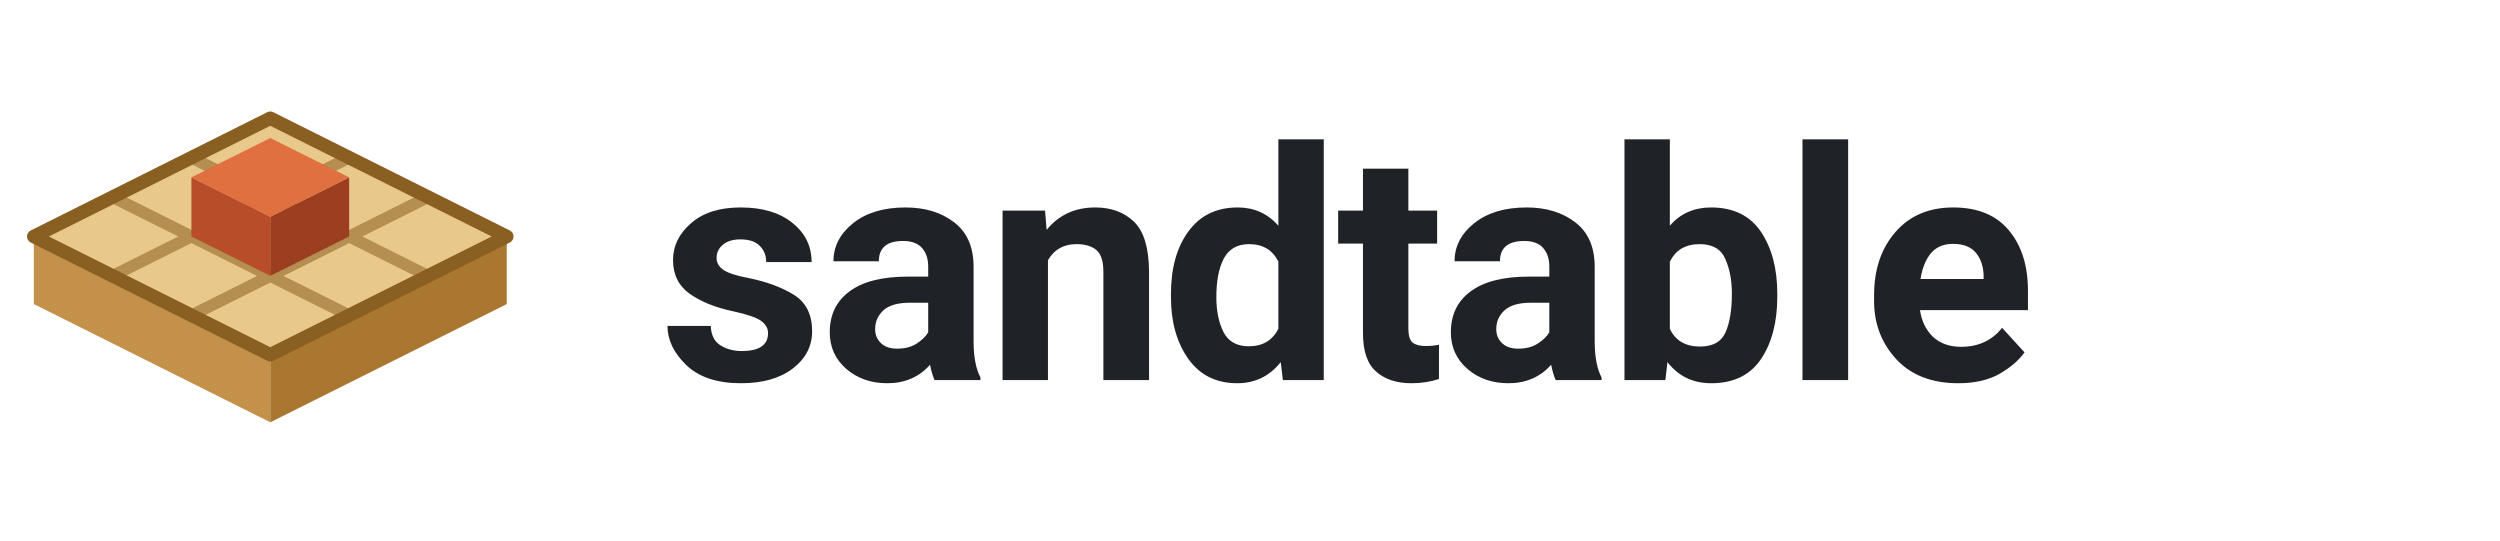
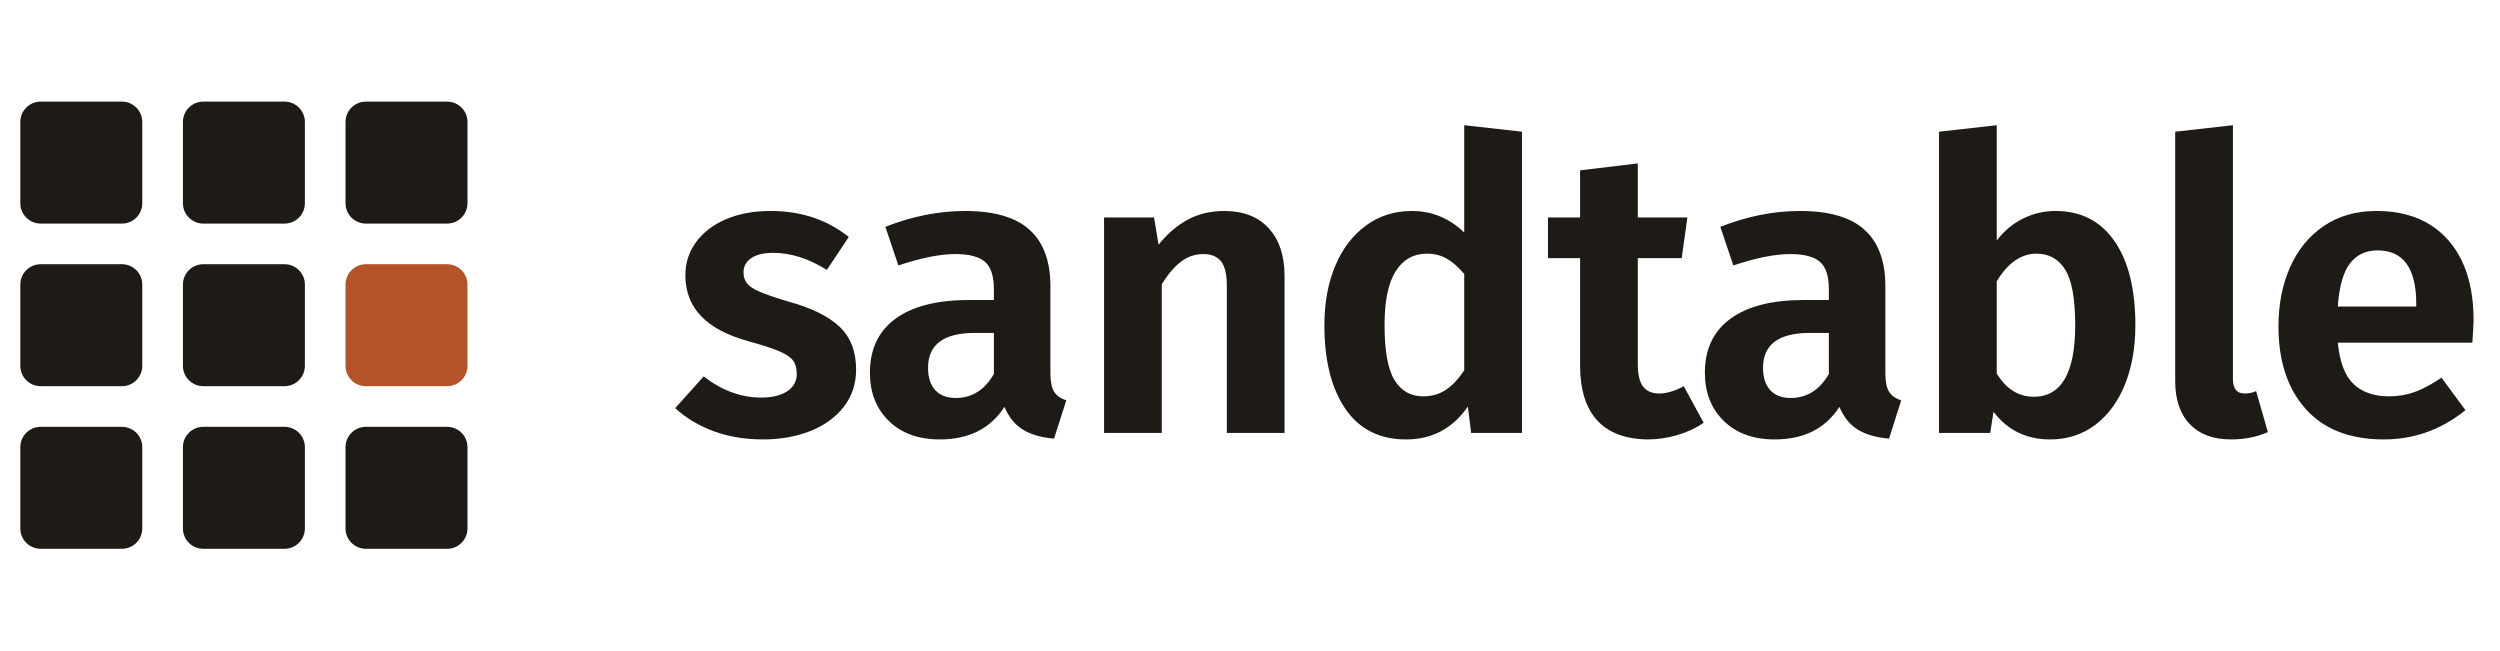
- <svg xmlns="http://www.w3.org/2000/svg" viewBox="0 0 148 32" width="148" height="32">
-   <path d="M2 14 16 21 16 25 2 18Z" fill="#C4914A" />
-   <path d="M16 21 30 14 30 18 16 25Z" fill="#A9772F" />
-   <path d="M16 7 30 14 16 21 2 14Z" fill="#E9C98B" stroke="#8A5F22" stroke-width=".8" stroke-linejoin="round" />
-   <path d="M20.67 9.33 6.67 16.33M25.33 11.67 11.33 18.67M11.33 9.33 25.33 16.33M6.67 11.67 20.67 18.67" stroke="#8A5F22" stroke-width=".7" stroke-opacity=".55" fill="none" />
-   <path d="M11.33 10.5 16 12.83 16 16.33 11.33 14Z" fill="#B84E29" />
-   <path d="M16 12.83 20.67 10.5 20.67 14 16 16.33Z" fill="#9C3F20" />
-   <path d="M16 8.17 20.67 10.5 16 12.83 11.33 10.5Z" fill="#E0703F" />
-   <text x="39" y="22.5" fill="#1F2328" font-family="ui-sans-serif, system-ui, -apple-system, 'Segoe UI', Roboto, 'Helvetica Neue', Arial, sans-serif" font-size="19" font-weight="600" letter-spacing="-0.3">sandtable</text>
+ <svg xmlns="http://www.w3.org/2000/svg" viewBox="0 0 123 32" width="123" height="32">
+   <g fill="#1E1A16">
+     <rect x="1" y="5" width="6" height="6" rx="1" />
+     <rect x="9" y="5" width="6" height="6" rx="1" />
+     <rect x="17" y="5" width="6" height="6" rx="1" />
+     <rect x="1" y="13" width="6" height="6" rx="1" />
+     <rect x="9" y="13" width="6" height="6" rx="1" />
+     <rect x="1" y="21" width="6" height="6" rx="1" />
+     <rect x="9" y="21" width="6" height="6" rx="1" />
+     <rect x="17" y="21" width="6" height="6" rx="1" />
+     <path transform="translate(33 21.3)" d="M8.76 -9.64 7.68 -8.02Q6.34 -8.86 5.04 -8.86Q4.34 -8.86 3.96 -8.6Q3.58 -8.34 3.58 -7.9Q3.58 -7.58 3.75 -7.36Q3.92 -7.14 4.39 -6.94Q4.86 -6.74 5.8 -6.46Q7.48 -6 8.3 -5.23Q9.12 -4.46 9.12 -3.12Q9.12 -2.06 8.51 -1.28Q7.9 -0.5 6.86 -0.09Q5.82 0.32 4.54 0.32Q3.2 0.32 2.1 -0.09Q1 -0.5 0.22 -1.22L1.62 -2.78Q2.96 -1.74 4.46 -1.74Q5.26 -1.74 5.73 -2.05Q6.2 -2.36 6.2 -2.9Q6.2 -3.32 6.02 -3.56Q5.84 -3.8 5.36 -4.01Q4.88 -4.22 3.86 -4.5Q2.26 -4.94 1.49 -5.75Q0.72 -6.56 0.72 -7.76Q0.72 -8.66 1.24 -9.38Q1.76 -10.1 2.71 -10.51Q3.66 -10.92 4.92 -10.92Q7.16 -10.92 8.76 -9.64ZM19.46 -1.6 18.86 0.28Q17.92 0.2 17.33 -0.16Q16.74 -0.52 16.42 -1.28Q15.38 0.32 13.24 0.32Q11.66 0.32 10.73 -0.59Q9.8 -1.5 9.8 -2.96Q9.8 -4.7 11.06 -5.62Q12.32 -6.54 14.68 -6.54H15.9V-7.06Q15.9 -8.04 15.46 -8.42Q15.02 -8.8 14 -8.8Q12.88 -8.8 11.2 -8.24L10.56 -10.14Q12.54 -10.92 14.48 -10.92Q16.64 -10.92 17.66 -9.99Q18.68 -9.06 18.68 -7.22V-2.94Q18.68 -2.32 18.86 -2.03Q19.04 -1.74 19.46 -1.6ZM15.9 -2.9V-4.92H14.96Q12.66 -4.92 12.66 -3.2Q12.66 -2.5 13.01 -2.11Q13.36 -1.72 14.02 -1.72Q15.22 -1.72 15.9 -2.9ZM30.2 -7.72V0H27.36V-7.24Q27.36 -8.1 27.07 -8.45Q26.78 -8.8 26.2 -8.8Q25.6 -8.8 25.11 -8.43Q24.62 -8.06 24.16 -7.32V0H21.32V-10.6H23.78L24 -9.26Q24.66 -10.08 25.45 -10.5Q26.24 -10.92 27.24 -10.92Q28.64 -10.92 29.42 -10.07Q30.2 -9.22 30.2 -7.72ZM41.88 -14.82V0H39.38L39.22 -1.3Q38.1 0.32 36.18 0.32Q34.22 0.32 33.19 -1.19Q32.16 -2.7 32.16 -5.3Q32.16 -6.94 32.69 -8.21Q33.22 -9.48 34.2 -10.2Q35.18 -10.92 36.46 -10.92Q37.94 -10.92 39.04 -9.86V-15.14ZM39.04 -3.08V-7.82Q38.62 -8.32 38.19 -8.57Q37.76 -8.82 37.2 -8.82Q36.22 -8.82 35.67 -7.96Q35.12 -7.1 35.12 -5.3Q35.12 -3.4 35.61 -2.6Q36.1 -1.8 37.02 -1.8Q37.64 -1.8 38.12 -2.11Q38.6 -2.42 39.04 -3.08ZM50.82 -0.5Q50.24 -0.1 49.51 0.11Q48.78 0.32 48.06 0.32Q46.42 0.3 45.58 -0.62Q44.74 -1.54 44.74 -3.32V-8.6H43.16V-10.6H44.74V-12.92L47.58 -13.26V-10.6H50.02L49.74 -8.6H47.58V-3.38Q47.58 -2.62 47.84 -2.28Q48.1 -1.94 48.64 -1.94Q49.18 -1.94 49.84 -2.3ZM60.54 -1.6 59.94 0.28Q59 0.2 58.41 -0.16Q57.82 -0.52 57.5 -1.28Q56.46 0.32 54.32 0.32Q52.74 0.32 51.81 -0.59Q50.88 -1.5 50.88 -2.96Q50.88 -4.7 52.14 -5.62Q53.4 -6.54 55.76 -6.54H56.98V-7.06Q56.98 -8.04 56.54 -8.42Q56.1 -8.8 55.08 -8.8Q53.96 -8.8 52.28 -8.24L51.64 -10.14Q53.62 -10.92 55.56 -10.92Q57.72 -10.92 58.74 -9.99Q59.76 -9.06 59.76 -7.22V-2.94Q59.76 -2.32 59.94 -2.03Q60.12 -1.74 60.54 -1.6ZM56.98 -2.9V-4.92H56.04Q53.74 -4.92 53.74 -3.2Q53.74 -2.5 54.09 -2.11Q54.44 -1.72 55.1 -1.72Q56.3 -1.72 56.98 -2.9ZM72.06 -5.3Q72.06 -3.66 71.55 -2.39Q71.04 -1.12 70.09 -0.4Q69.14 0.32 67.86 0.32Q66.12 0.32 65.08 -1.04L64.92 0H62.4V-14.82L65.24 -15.14V-9.46Q65.74 -10.14 66.5 -10.53Q67.26 -10.92 68.14 -10.92Q70 -10.92 71.03 -9.44Q72.06 -7.96 72.06 -5.3ZM69.1 -5.3Q69.1 -7.24 68.61 -8.03Q68.12 -8.82 67.2 -8.82Q66.06 -8.82 65.24 -7.46V-2.92Q65.94 -1.78 67.06 -1.78Q69.1 -1.78 69.1 -5.3ZM74.02 -2.56V-14.82L76.86 -15.14V-2.64Q76.86 -1.94 77.44 -1.94Q77.76 -1.94 78 -2.06L78.58 -0.04Q77.76 0.32 76.76 0.32Q75.46 0.32 74.74 -0.43Q74.02 -1.18 74.02 -2.56ZM88.64 -4.44H82.02Q82.16 -3 82.8 -2.4Q83.44 -1.8 84.54 -1.8Q85.22 -1.8 85.82 -2.02Q86.42 -2.24 87.12 -2.72L88.3 -1.12Q86.52 0.32 84.28 0.32Q81.78 0.32 80.44 -1.18Q79.1 -2.68 79.1 -5.24Q79.1 -6.86 79.67 -8.15Q80.24 -9.44 81.33 -10.18Q82.42 -10.92 83.92 -10.92Q86.18 -10.92 87.44 -9.5Q88.7 -8.08 88.7 -5.54Q88.7 -5.34 88.64 -4.44ZM85.88 -6.34Q85.88 -8.98 83.98 -8.98Q83.1 -8.98 82.61 -8.33Q82.12 -7.68 82.02 -6.22H85.88Z" />
+   </g>
+   <rect x="17" y="13" width="6" height="6" rx="1" fill="#B4532A" />
</svg>
